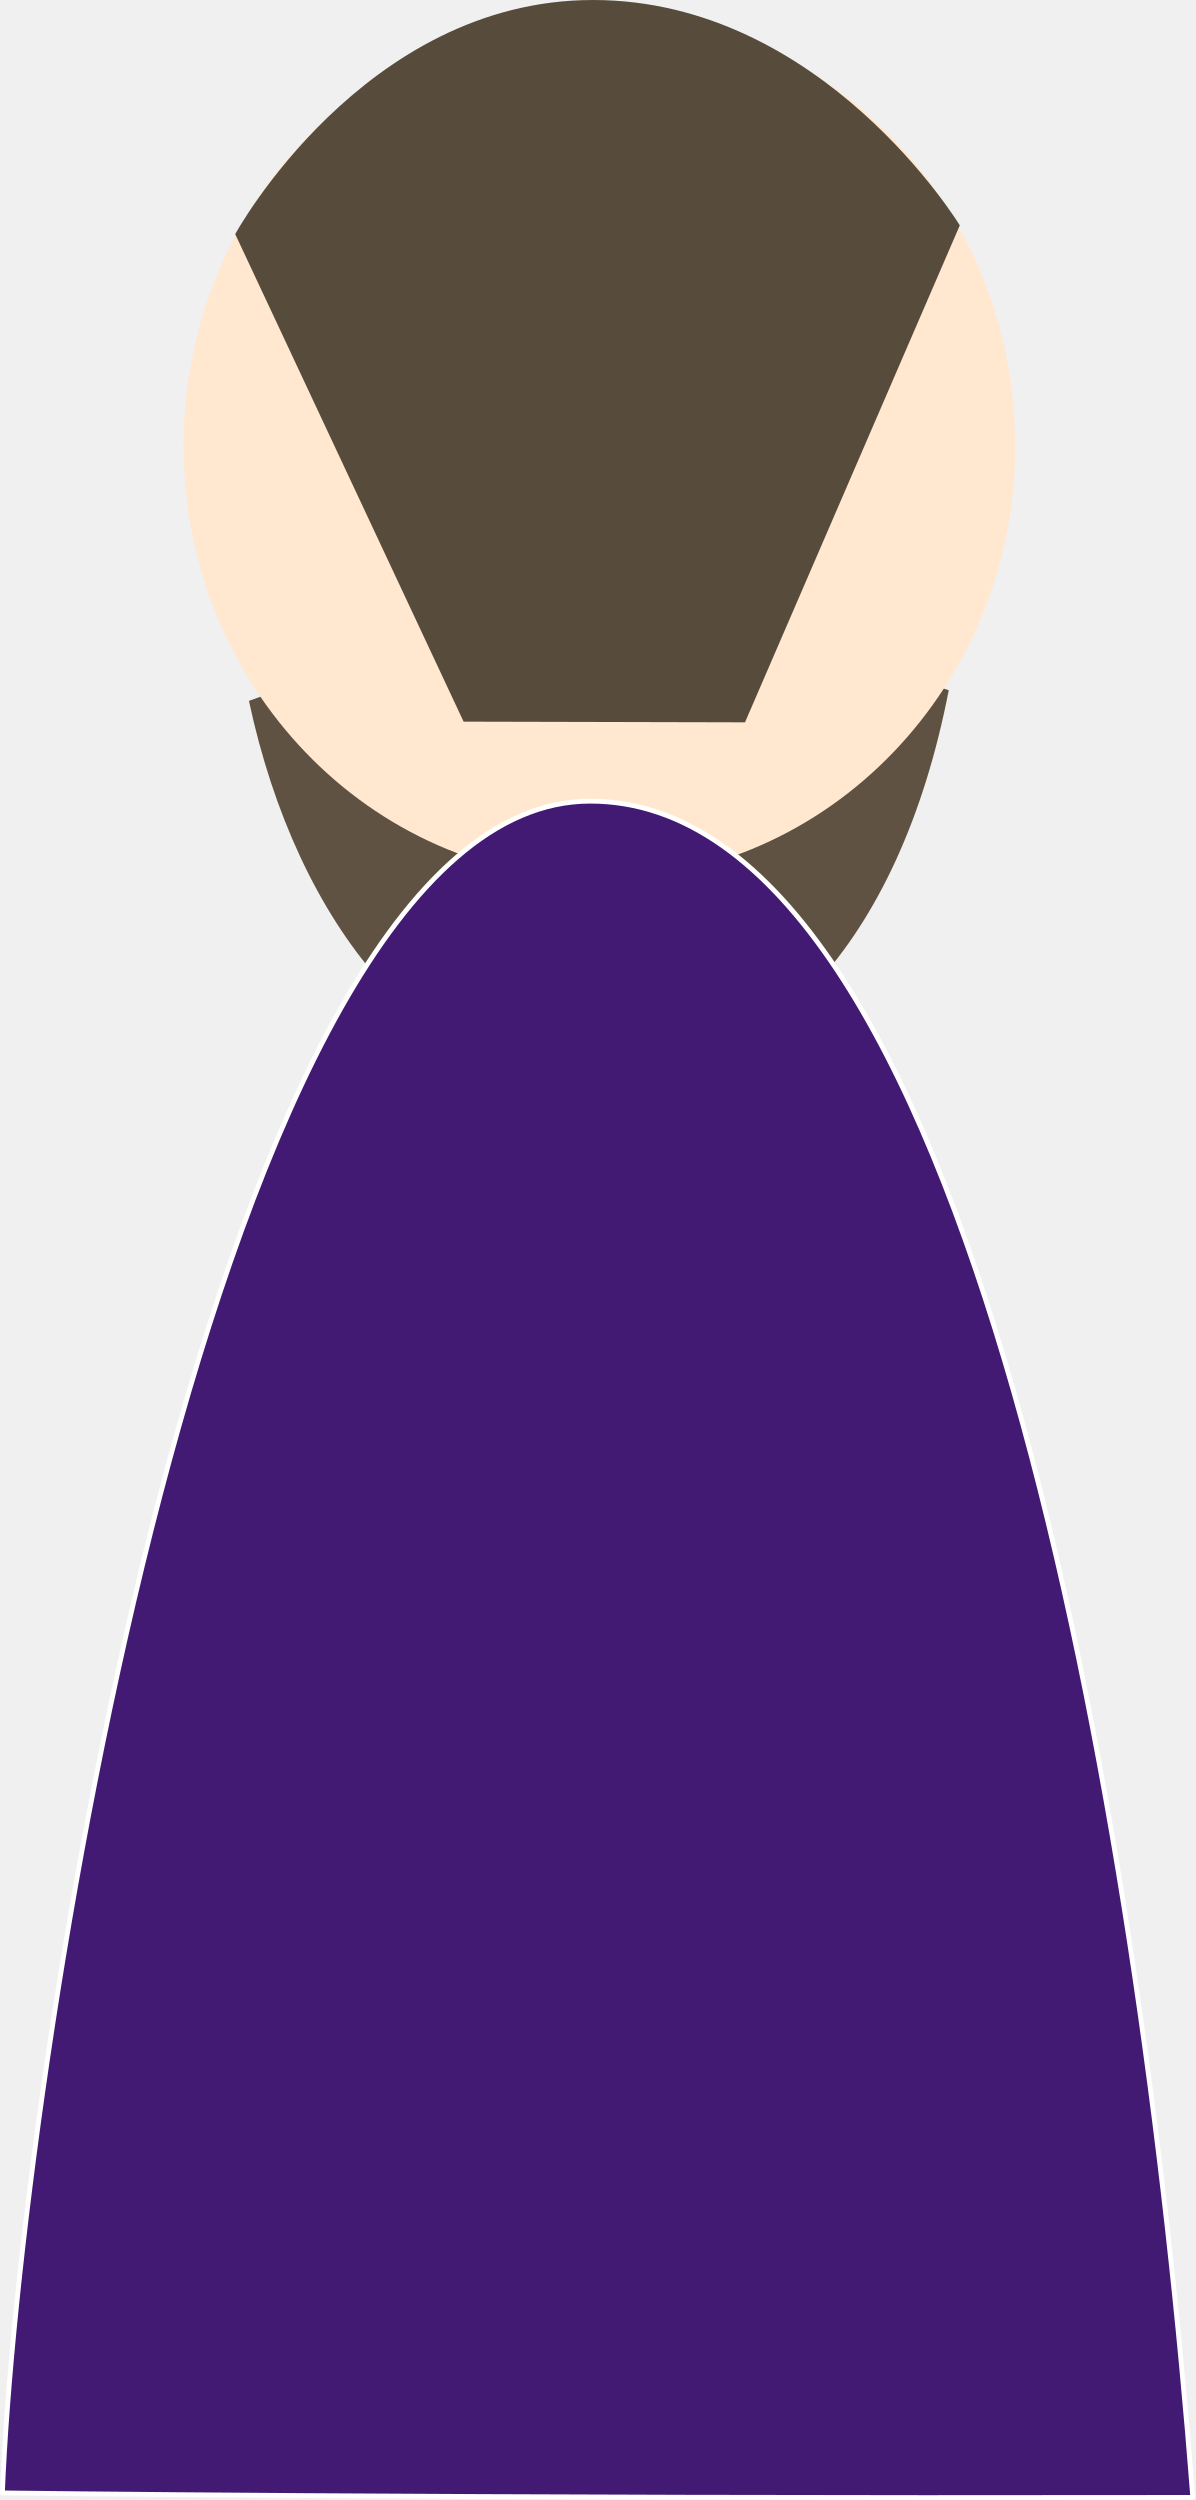
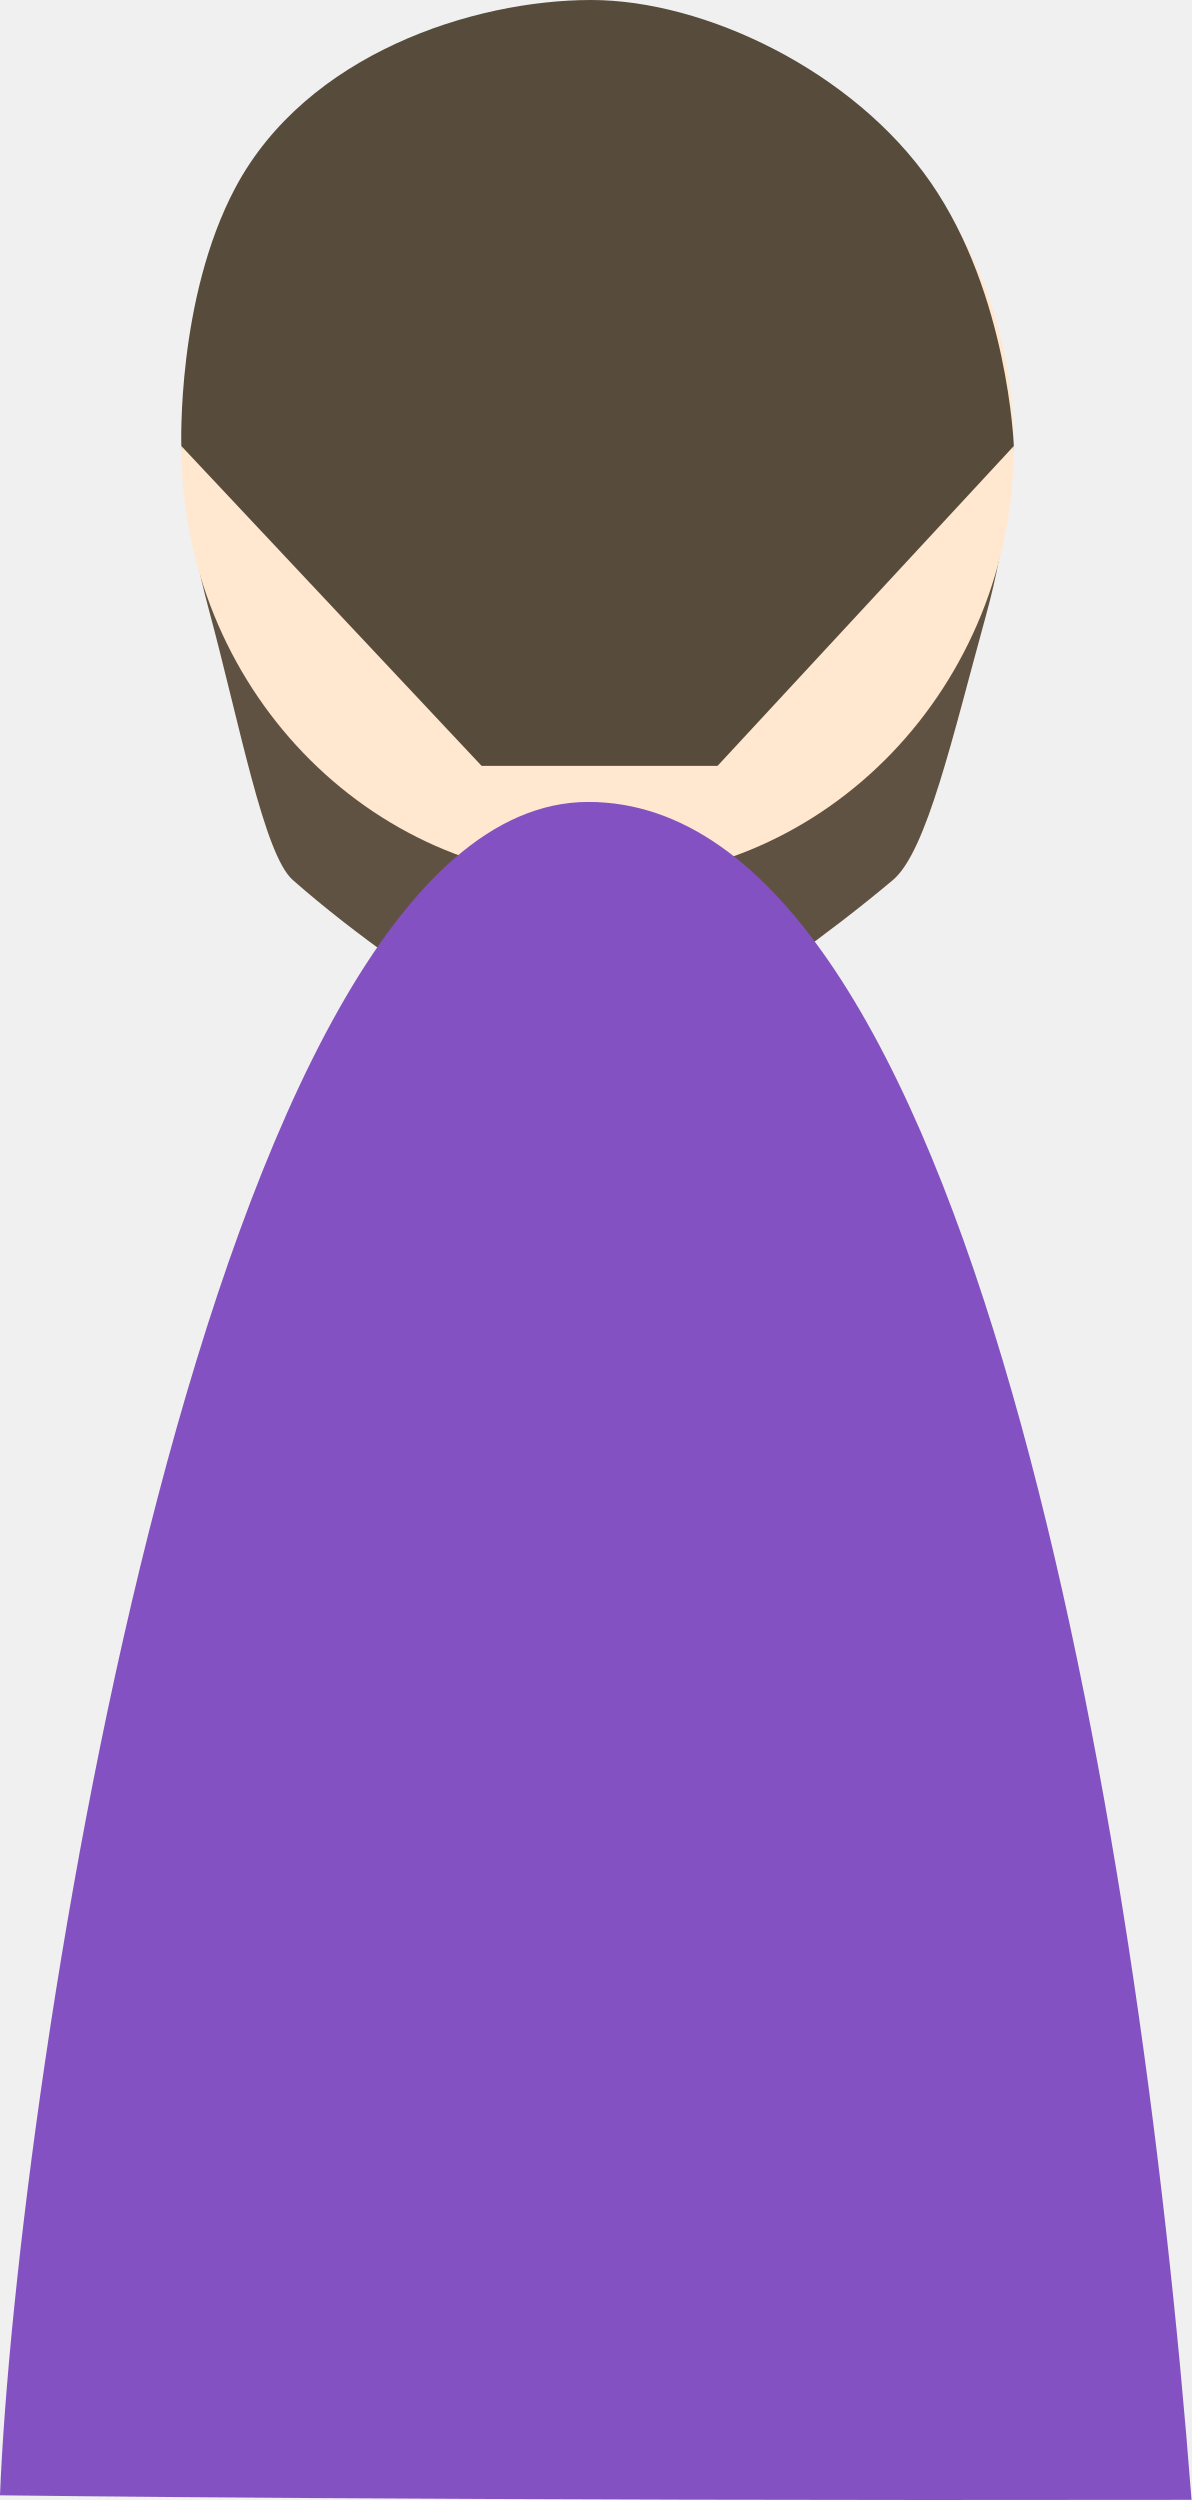
- <svg xmlns="http://www.w3.org/2000/svg" height="100%" stroke-miterlimit="10" style="fill-rule:nonzero;clip-rule:evenodd;stroke-linecap:round;stroke-linejoin:round;" version="1.1" viewBox="277.92 2.564 490.759 1026.52" width="100%" xml:space="preserve">
+ <svg xmlns="http://www.w3.org/2000/svg" height="100%" stroke-miterlimit="10" style="fill-rule:nonzero;clip-rule:evenodd;stroke-linecap:round;stroke-linejoin:round;" version="1.1" viewBox="278.908 2.564 488.783 1025.53" width="100%" xml:space="preserve">
  <defs />
  <g id="Dre-Back">
-     <path d="M380.136 290.334L523.768 238.962L667.485 285.976C647.052 391.31 590.542 448.295 522.528 448.729C454.514 449.163 399.98 383.235 380.136 290.334Z" fill="#605242" fill-rule="nonzero" opacity="1" stroke="none" />
+     <path d="M353.29 185.516L415.016 283.227L523.768 238.962L626.003 277.022L694.787 185.516C692.425 199.376 692.73 221.035 683.355 255.062C669.641 304.841 659.061 351.895 645.192 363.556C590.723 409.354 523.257 447.957 523.257 447.957C523.257 447.957 451.082 409.376 399.016 363.556C387.167 353.128 377.25 299.603 364.552 252.536C355.094 217.476 355.53 197.455 353.29 185.516Z" fill="#605242" fill-rule="nonzero" opacity="1" stroke="none" />
    <path d="M353.29 185.516C353.29 87.188 429.736 7.477 524.039 7.477C618.341 7.477 694.787 87.188 694.787 185.516C694.787 283.845 618.341 363.556 524.039 363.556C429.736 363.556 353.29 283.845 353.29 185.516Z" fill="#ffe8cf" fill-rule="nonzero" opacity="1" stroke="none" />
-     <path d="M374.494 98.683C374.494 98.683 427.12 2.564 521.422 2.564C615.724 2.564 672.021 95.102 672.021 95.102L583.821 299.157L468.282 298.879L374.494 98.683Z" fill="#574b3c" fill-rule="nonzero" opacity="1" stroke="none" />
-     <path d="M278.908 1026.17C285.514 859.791 364.595 331.796 520.143 331.53C675.692 331.264 745.936 745.741 767.69 1028.02C456.594 1028.55 278.908 1026.17 278.908 1026.17Z" fill="#421a73" fill-rule="nonzero" opacity="1" stroke="#ffffff" stroke-linecap="butt" stroke-linejoin="round" stroke-width="1.977" />
+     <path d="M353.29 185.516C353.29 185.516 351.313 124.915 375.469 79.537C404.659 24.704 473.006 2.564 521.422 2.564C568.251 2.564 629.112 31.868 660.61 77.292C692.54 123.34 694.787 185.516 694.787 185.516L573.25 316.736L476.47 316.736L353.29 185.516Z" fill="#574b3c" fill-rule="nonzero" opacity="1" stroke="none" />
+     <path d="M278.908 1026.17C285.514 859.791 364.595 331.796 520.143 331.53C675.692 331.264 745.936 745.741 767.69 1028.02C456.594 1028.55 278.908 1026.17 278.908 1026.17Z" fill="#8351c1" fill-rule="nonzero" opacity="1" stroke="none" />
  </g>
</svg>
